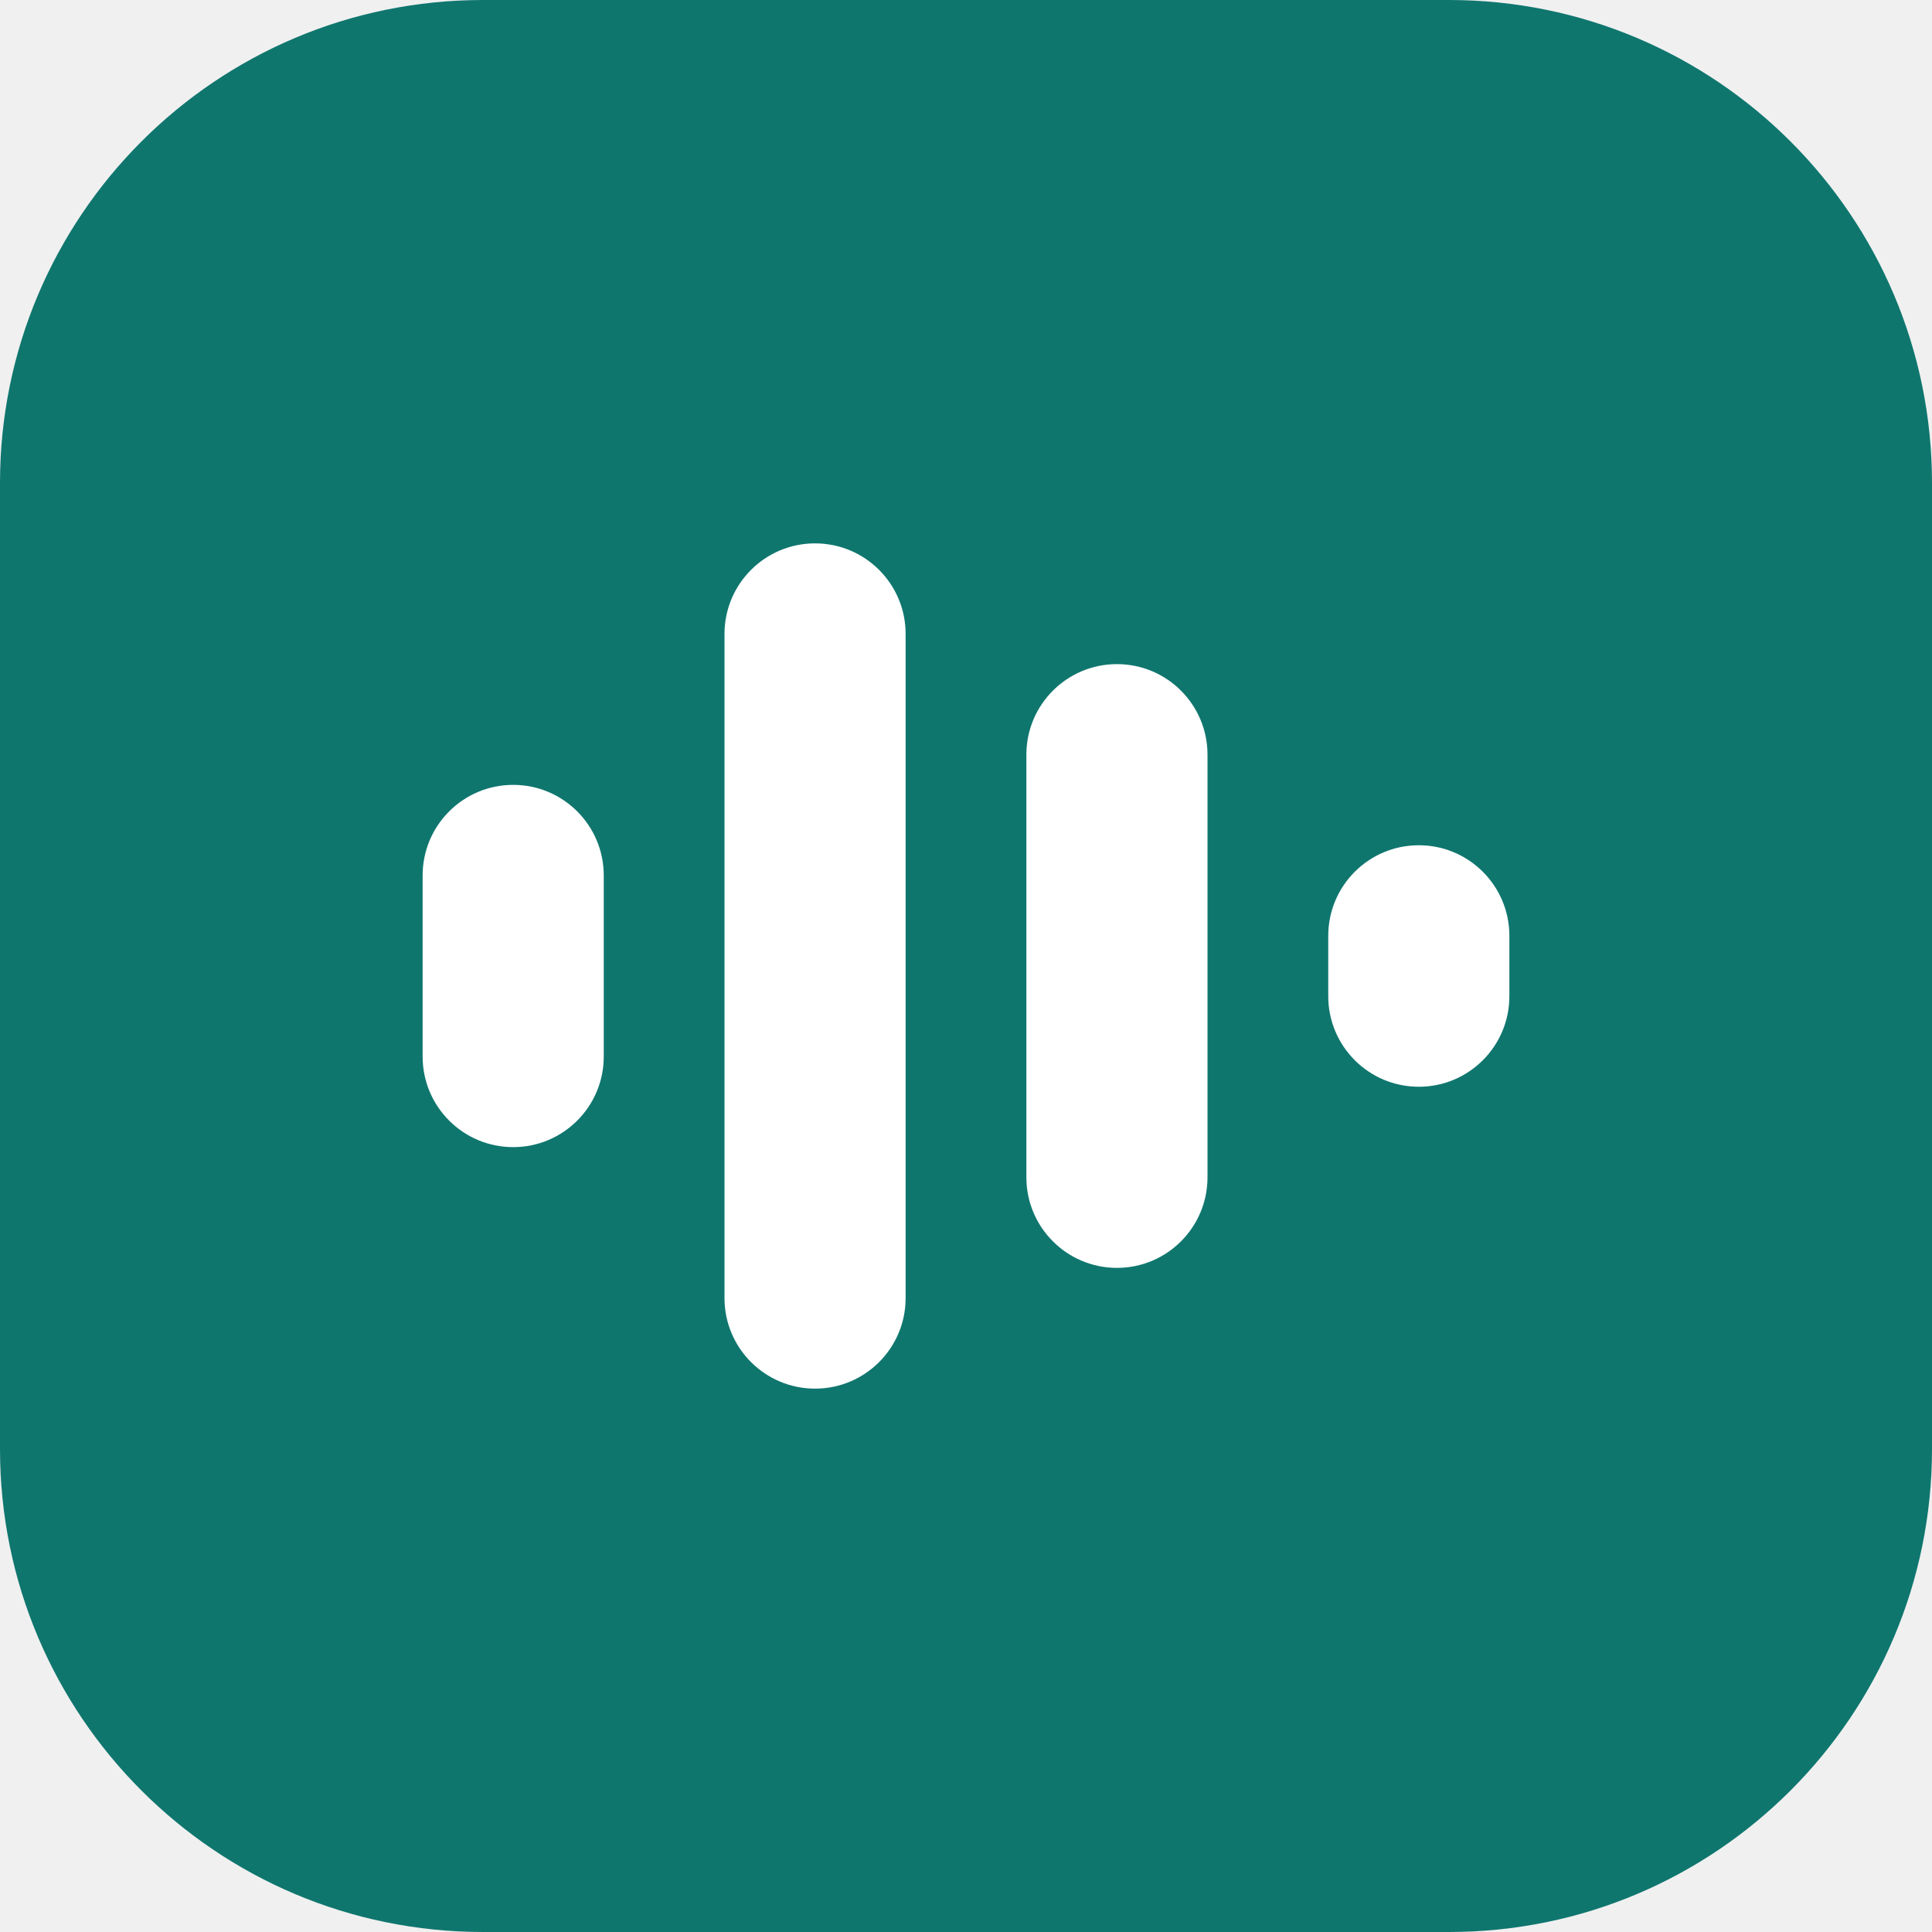
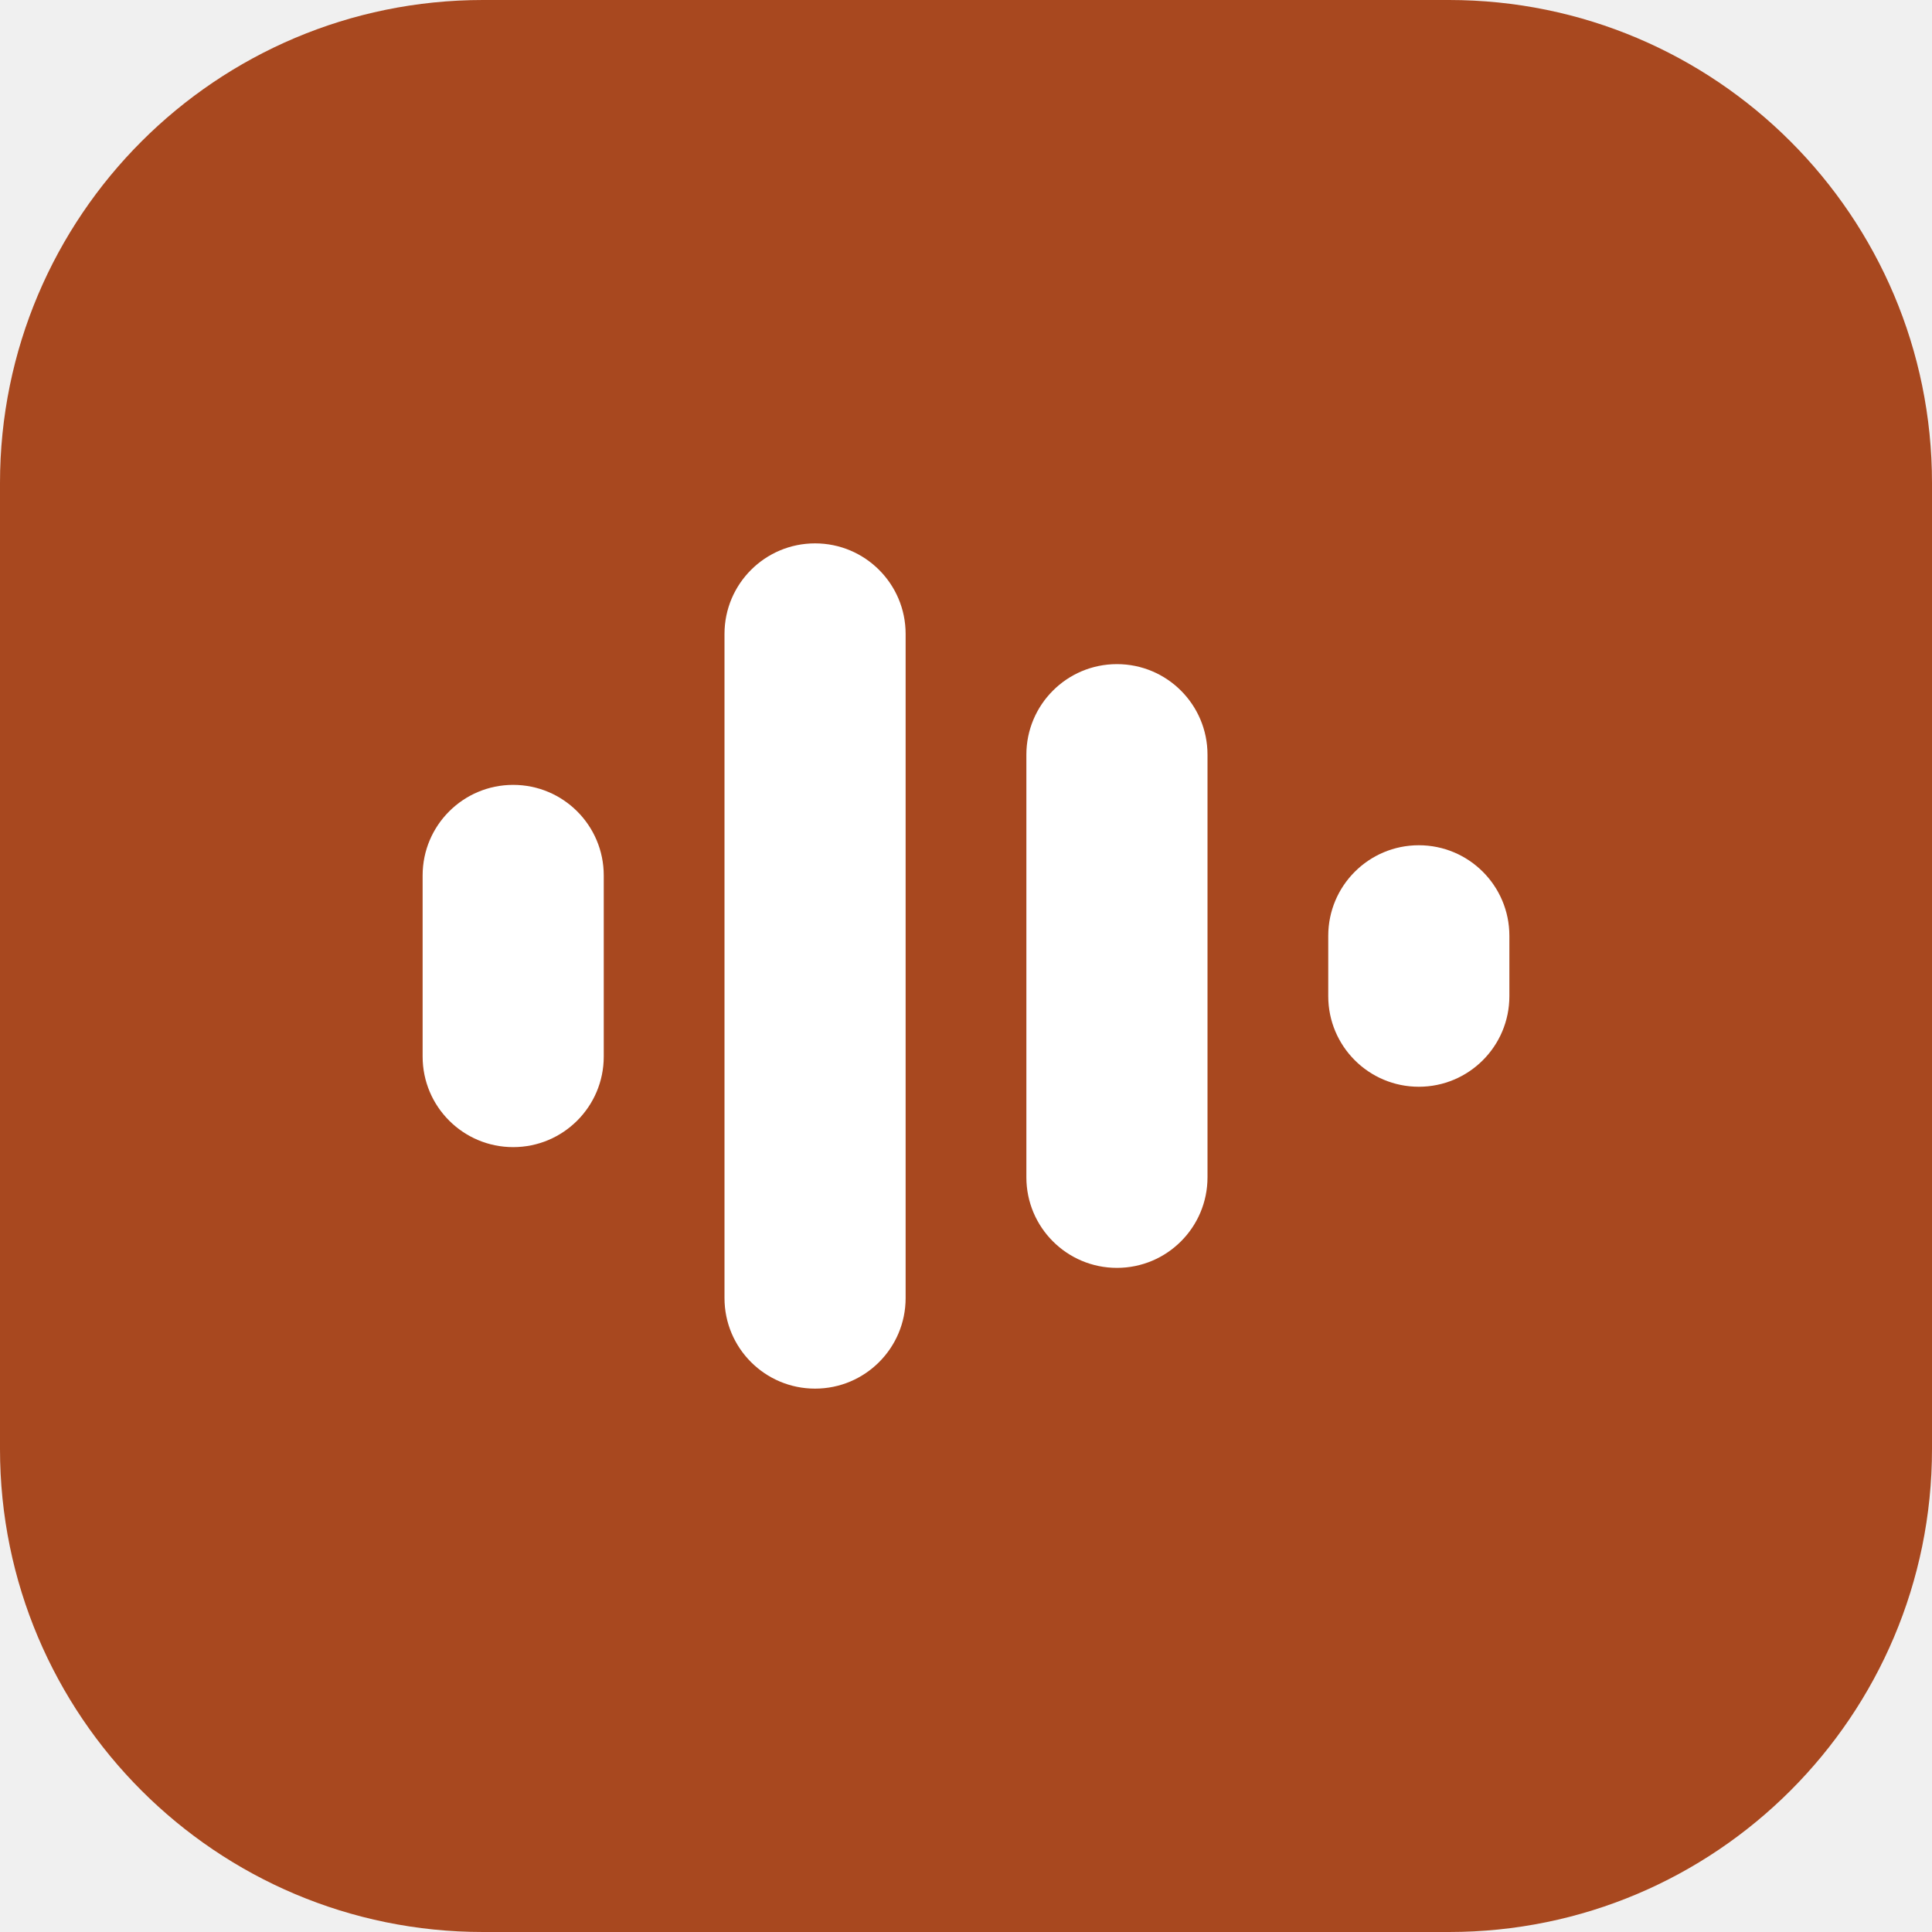
<svg xmlns="http://www.w3.org/2000/svg" viewBox="0 0 32 32">
-   <rect width="32" height="32" rx="8" fill="#0f766e" />
+   <rect width="32" height="32" rx="8" fill="#a8481f" />
  <g fill="#fff">
    <rect x="7" y="13" width="3" height="6" rx="1.5" />
    <rect x="12" y="9" width="3" height="14" rx="1.5" />
    <rect x="17" y="11" width="3" height="10" rx="1.5" />
    <rect x="22" y="14" width="3" height="4" rx="1.5" />
  </g>
</svg>
